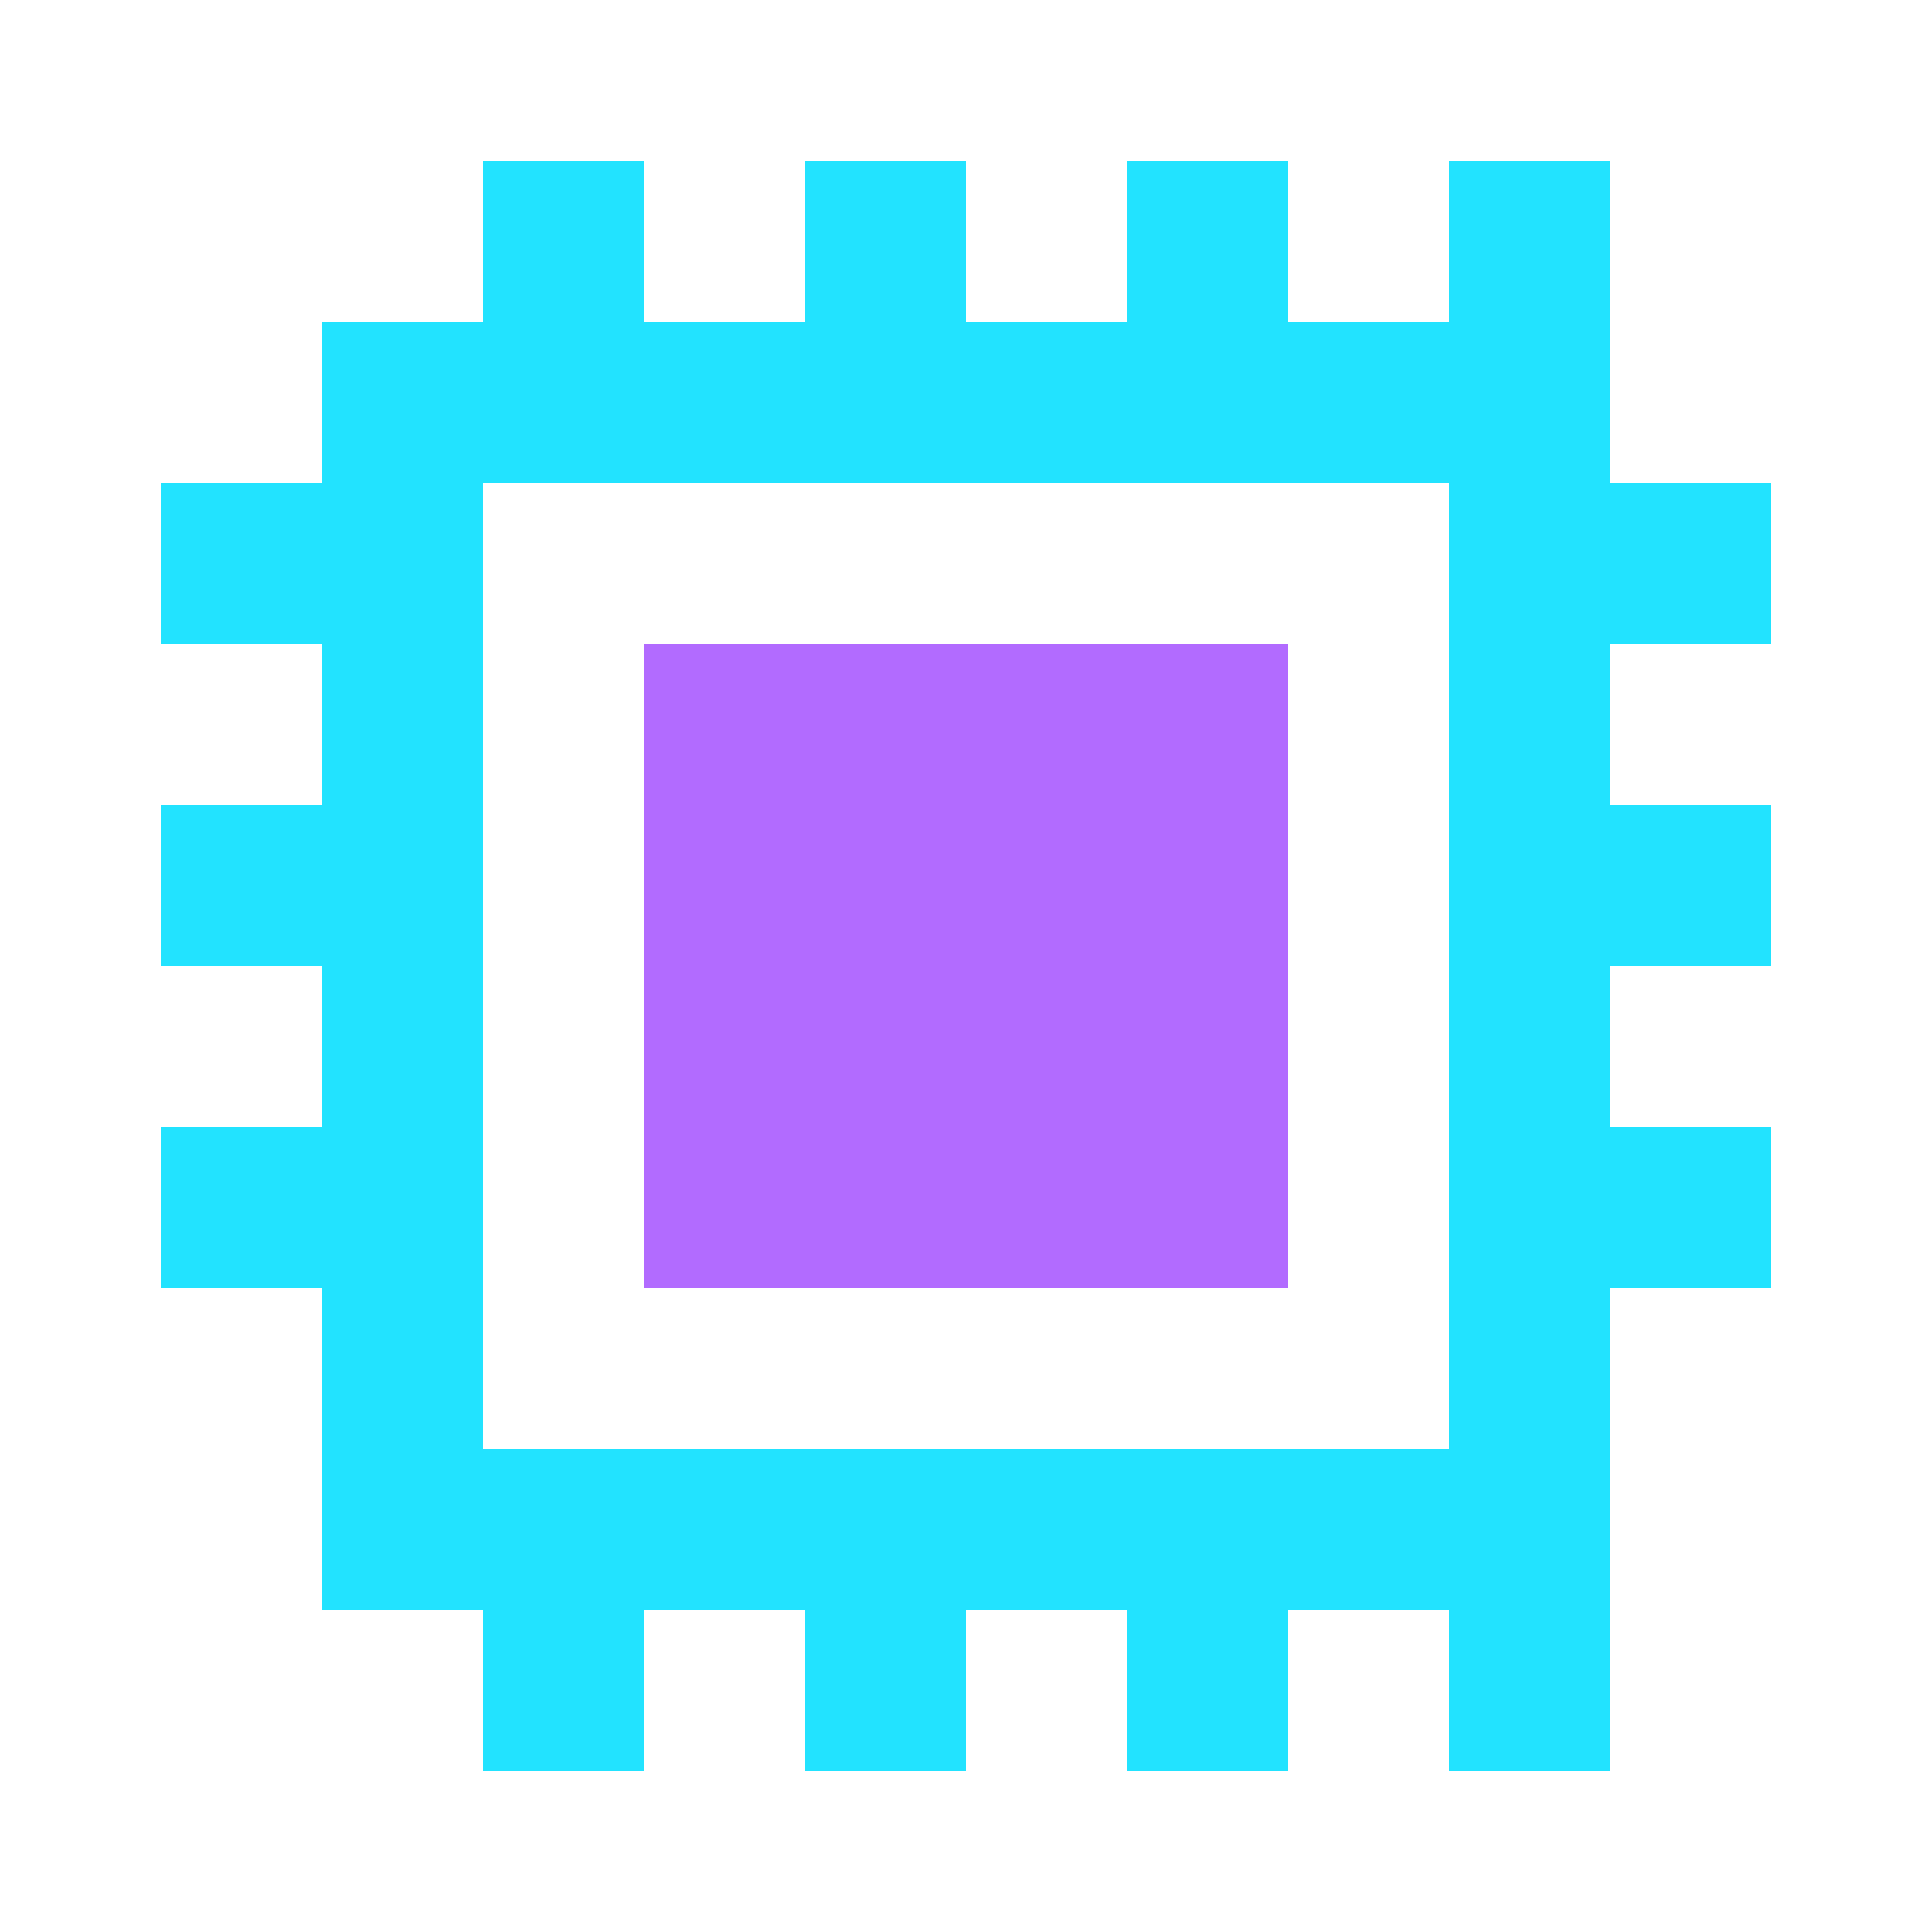
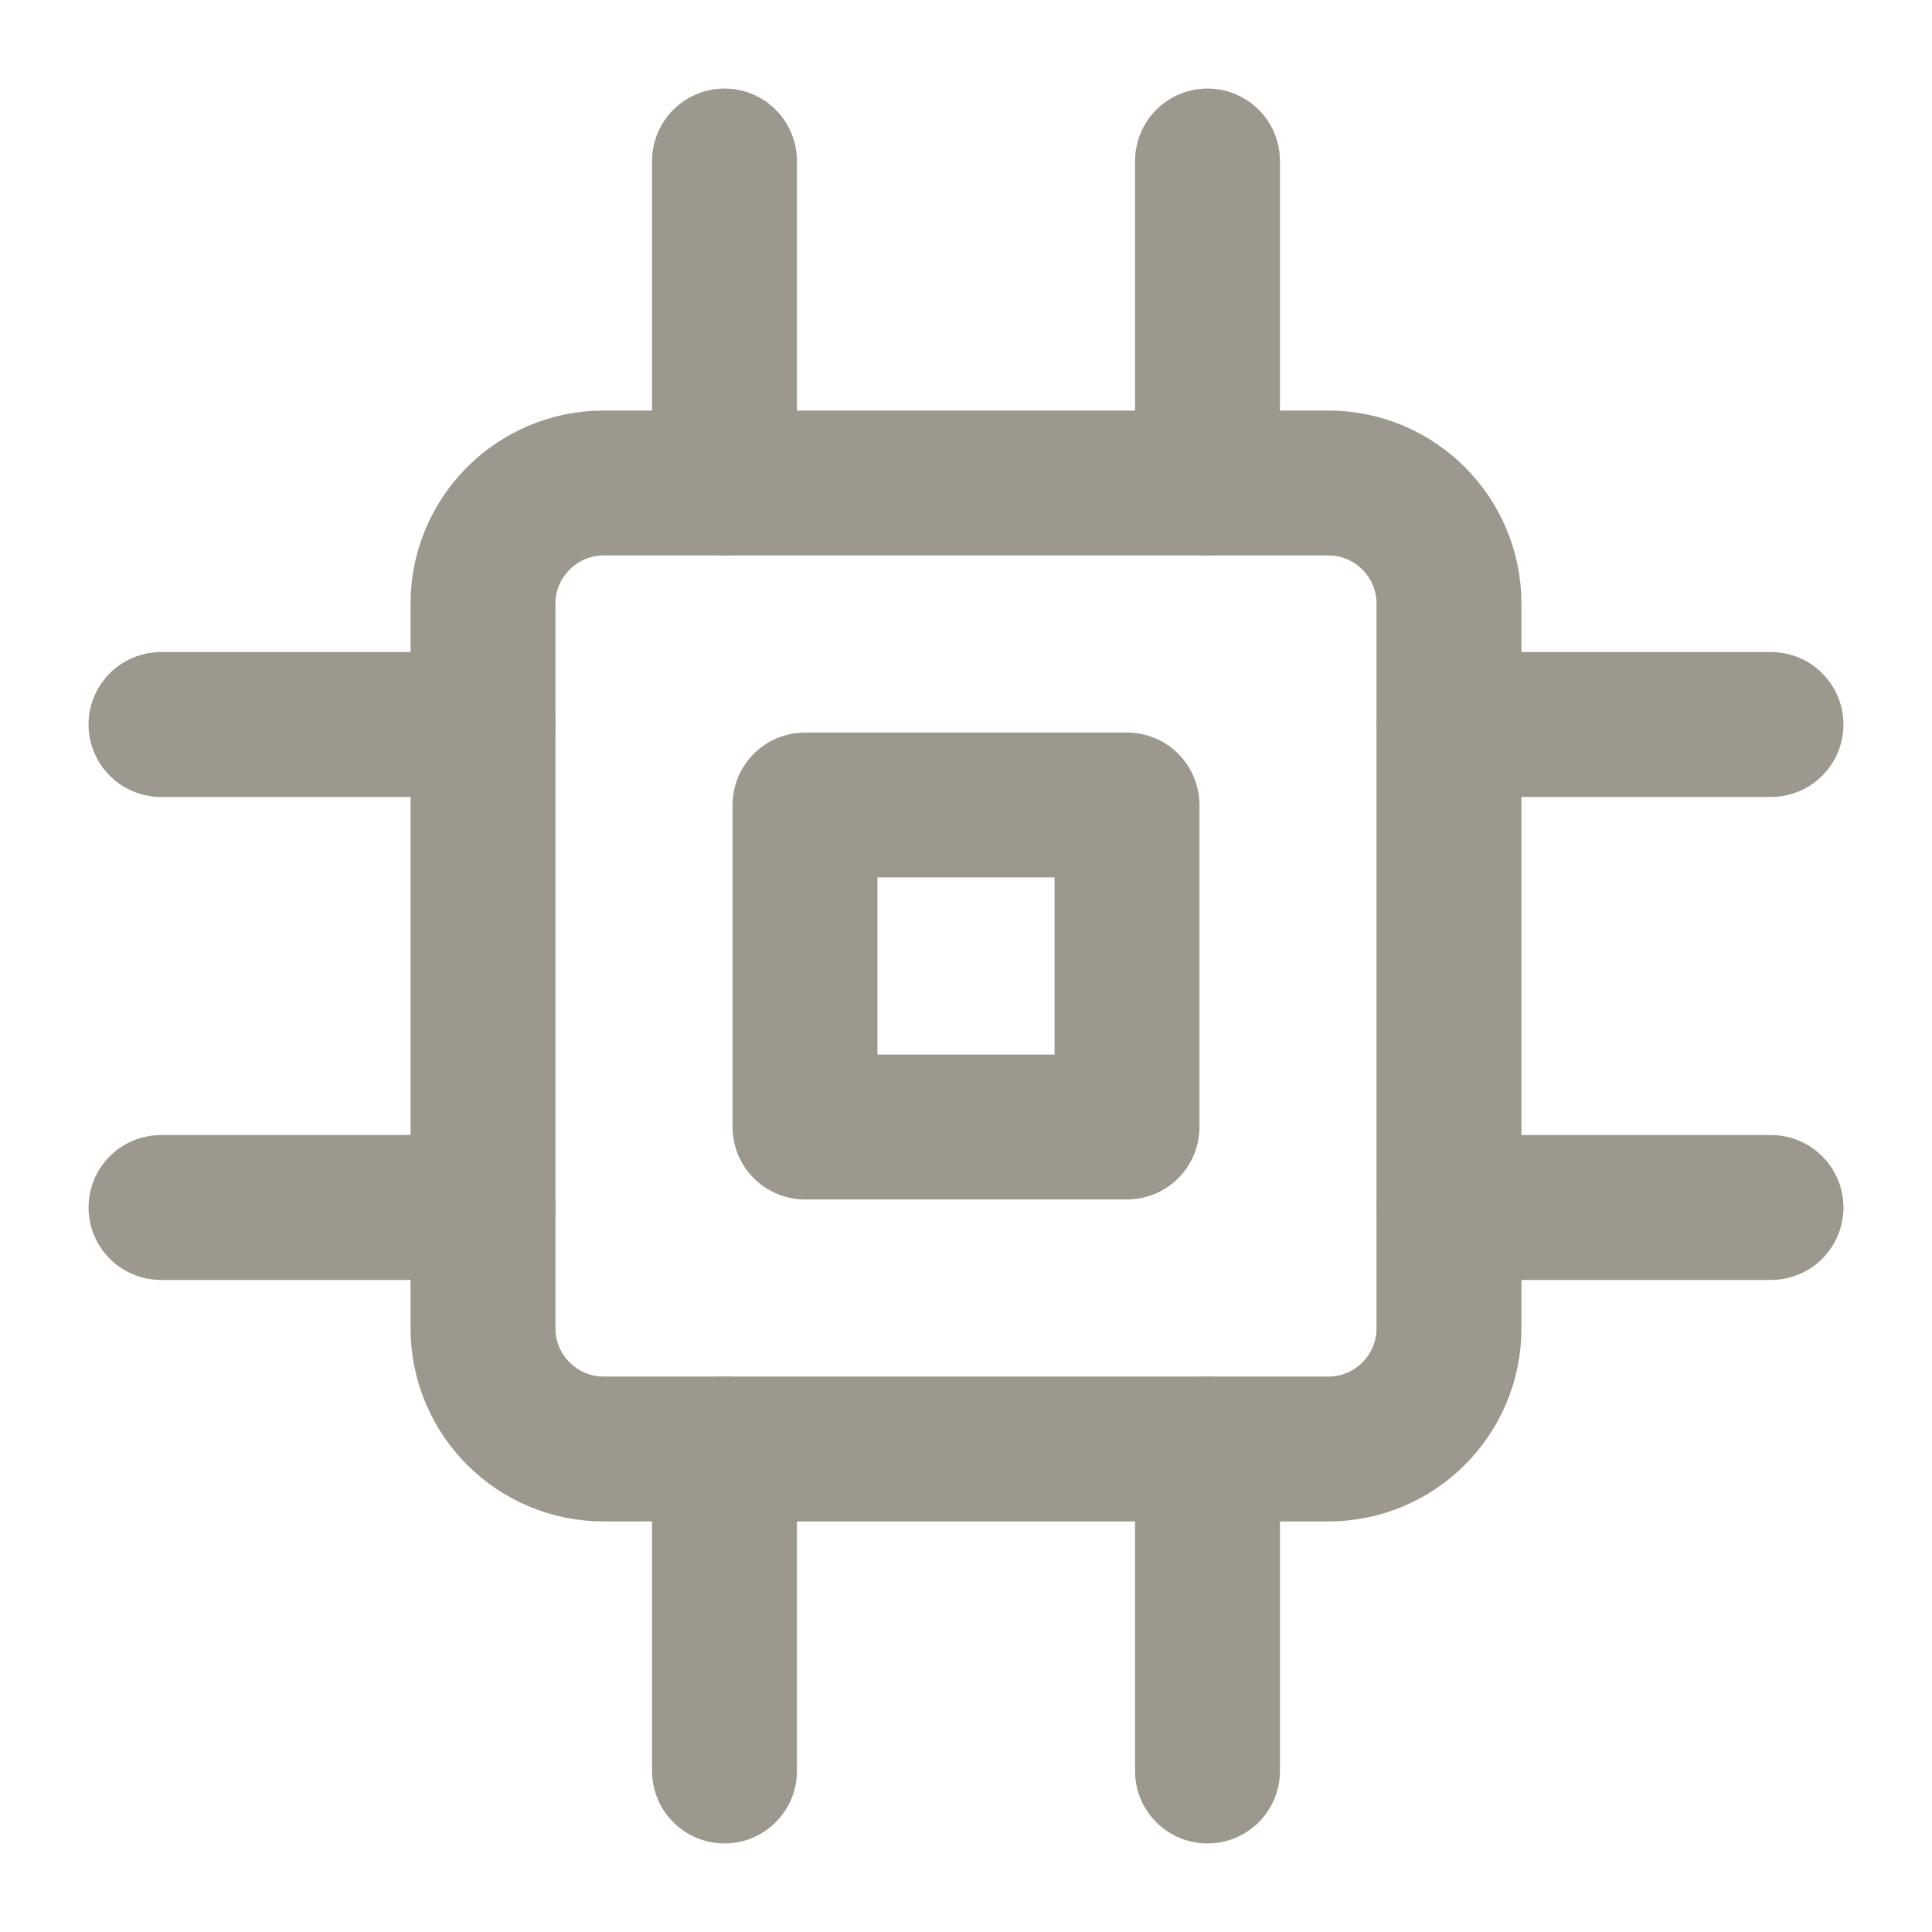
- <svg xmlns="http://www.w3.org/2000/svg" viewBox="0 0 12 12" width="12" height="12" shape-rendering="crispEdges">
-   <rect x="3" y="1" width="1" height="1" fill="#22E3FF" />
-   <rect x="5" y="1" width="1" height="1" fill="#22E3FF" />
-   <rect x="7" y="1" width="1" height="1" fill="#22E3FF" />
-   <rect x="9" y="1" width="1" height="1" fill="#22E3FF" />
-   <rect x="2" y="2" width="1" height="1" fill="#22E3FF" />
-   <rect x="3" y="2" width="1" height="1" fill="#22E3FF" />
-   <rect x="4" y="2" width="1" height="1" fill="#22E3FF" />
-   <rect x="5" y="2" width="1" height="1" fill="#22E3FF" />
-   <rect x="6" y="2" width="1" height="1" fill="#22E3FF" />
-   <rect x="7" y="2" width="1" height="1" fill="#22E3FF" />
-   <rect x="8" y="2" width="1" height="1" fill="#22E3FF" />
-   <rect x="9" y="2" width="1" height="1" fill="#22E3FF" />
-   <rect x="1" y="3" width="1" height="1" fill="#22E3FF" />
-   <rect x="2" y="3" width="1" height="1" fill="#22E3FF" />
-   <rect x="9" y="3" width="1" height="1" fill="#22E3FF" />
-   <rect x="10" y="3" width="1" height="1" fill="#22E3FF" />
-   <rect x="2" y="4" width="1" height="1" fill="#22E3FF" />
-   <rect x="4" y="4" width="1" height="1" fill="#B26BFF" />
-   <rect x="5" y="4" width="1" height="1" fill="#B26BFF" />
-   <rect x="6" y="4" width="1" height="1" fill="#B26BFF" />
-   <rect x="7" y="4" width="1" height="1" fill="#B26BFF" />
-   <rect x="9" y="4" width="1" height="1" fill="#22E3FF" />
-   <rect x="1" y="5" width="1" height="1" fill="#22E3FF" />
-   <rect x="2" y="5" width="1" height="1" fill="#22E3FF" />
-   <rect x="4" y="5" width="1" height="1" fill="#B26BFF" />
-   <rect x="5" y="5" width="1" height="1" fill="#B26BFF" />
-   <rect x="6" y="5" width="1" height="1" fill="#B26BFF" />
-   <rect x="7" y="5" width="1" height="1" fill="#B26BFF" />
-   <rect x="9" y="5" width="1" height="1" fill="#22E3FF" />
-   <rect x="10" y="5" width="1" height="1" fill="#22E3FF" />
-   <rect x="2" y="6" width="1" height="1" fill="#22E3FF" />
-   <rect x="4" y="6" width="1" height="1" fill="#B26BFF" />
-   <rect x="5" y="6" width="1" height="1" fill="#B26BFF" />
-   <rect x="6" y="6" width="1" height="1" fill="#B26BFF" />
-   <rect x="7" y="6" width="1" height="1" fill="#B26BFF" />
-   <rect x="9" y="6" width="1" height="1" fill="#22E3FF" />
-   <rect x="1" y="7" width="1" height="1" fill="#22E3FF" />
-   <rect x="2" y="7" width="1" height="1" fill="#22E3FF" />
-   <rect x="4" y="7" width="1" height="1" fill="#B26BFF" />
-   <rect x="5" y="7" width="1" height="1" fill="#B26BFF" />
-   <rect x="6" y="7" width="1" height="1" fill="#B26BFF" />
-   <rect x="7" y="7" width="1" height="1" fill="#B26BFF" />
-   <rect x="9" y="7" width="1" height="1" fill="#22E3FF" />
-   <rect x="10" y="7" width="1" height="1" fill="#22E3FF" />
-   <rect x="2" y="8" width="1" height="1" fill="#22E3FF" />
-   <rect x="9" y="8" width="1" height="1" fill="#22E3FF" />
-   <rect x="2" y="9" width="1" height="1" fill="#22E3FF" />
-   <rect x="3" y="9" width="1" height="1" fill="#22E3FF" />
-   <rect x="4" y="9" width="1" height="1" fill="#22E3FF" />
-   <rect x="5" y="9" width="1" height="1" fill="#22E3FF" />
-   <rect x="6" y="9" width="1" height="1" fill="#22E3FF" />
-   <rect x="7" y="9" width="1" height="1" fill="#22E3FF" />
-   <rect x="8" y="9" width="1" height="1" fill="#22E3FF" />
-   <rect x="9" y="9" width="1" height="1" fill="#22E3FF" />
-   <rect x="3" y="10" width="1" height="1" fill="#22E3FF" />
-   <rect x="5" y="10" width="1" height="1" fill="#22E3FF" />
-   <rect x="7" y="10" width="1" height="1" fill="#22E3FF" />
-   <rect x="9" y="10" width="1" height="1" fill="#22E3FF" />
+ <svg xmlns="http://www.w3.org/2000/svg" viewBox="0 0 24 24" fill="none" stroke="#9c988e" stroke-width="1.8" stroke-linecap="round" stroke-linejoin="round">
+   <rect x="6" y="6" width="12" height="12" rx="1.5" />
+   <rect x="10" y="10" width="4" height="4" />
+   <path d="M9 2v4M15 2v4M9 18v4M15 18v4M2 9h4M2 15h4M18 9h4M18 15h4" />
</svg>
